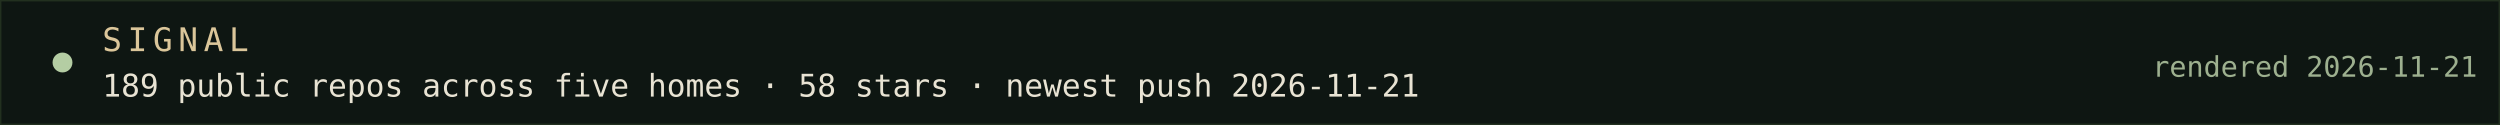
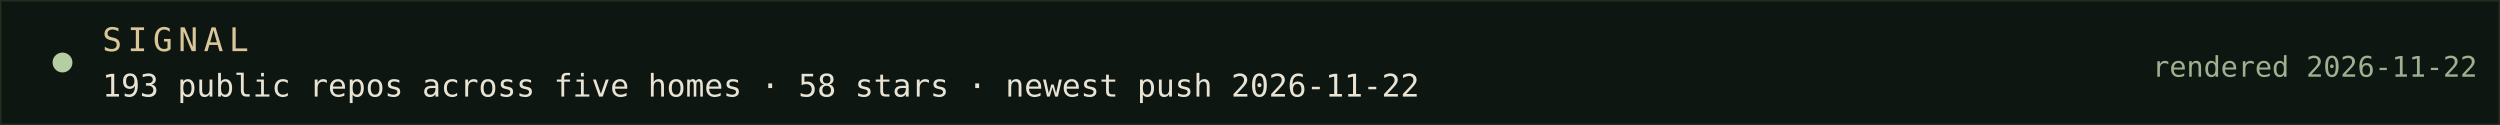
- <svg xmlns="http://www.w3.org/2000/svg" viewBox="0 0 880 44" role="img" aria-label="189 public repos across five homes · 58 stars · newest push 2026-11-21">
+ <svg xmlns="http://www.w3.org/2000/svg" viewBox="0 0 880 44" role="img" aria-label="193 public repos across five homes · 58 stars · newest push 2026-11-22">
  <rect width="880" height="44" fill="#0e1612" stroke="#22301f" />
  <circle cx="22" cy="22" r="3.5" fill="#b4cda3">
    <animate attributeName="opacity" values="1;0.25;1" dur="2.4s" repeatCount="indefinite" />
  </circle>
  <text x="36" y="18" font-family="ui-monospace, 'SF Mono', Menlo, monospace" font-size="11.5" fill="#dbc69a" letter-spacing="2">SIGNAL</text>
-   <text x="36" y="34" font-family="ui-monospace, 'SF Mono', Menlo, monospace" font-size="11" fill="#e8e3d3">189 public repos across five homes · 58 stars · newest push 2026-11-21</text>
-   <text x="872" y="27" text-anchor="end" font-family="ui-monospace, 'SF Mono', Menlo, monospace" font-size="10" fill="#9db08f">rendered 2026-11-21</text>
+   <text x="36" y="34" font-family="ui-monospace, 'SF Mono', Menlo, monospace" font-size="11" fill="#e8e3d3">193 public repos across five homes · 58 stars · newest push 2026-11-22</text>
+   <text x="872" y="27" text-anchor="end" font-family="ui-monospace, 'SF Mono', Menlo, monospace" font-size="10" fill="#9db08f">rendered 2026-11-22</text>
</svg>
